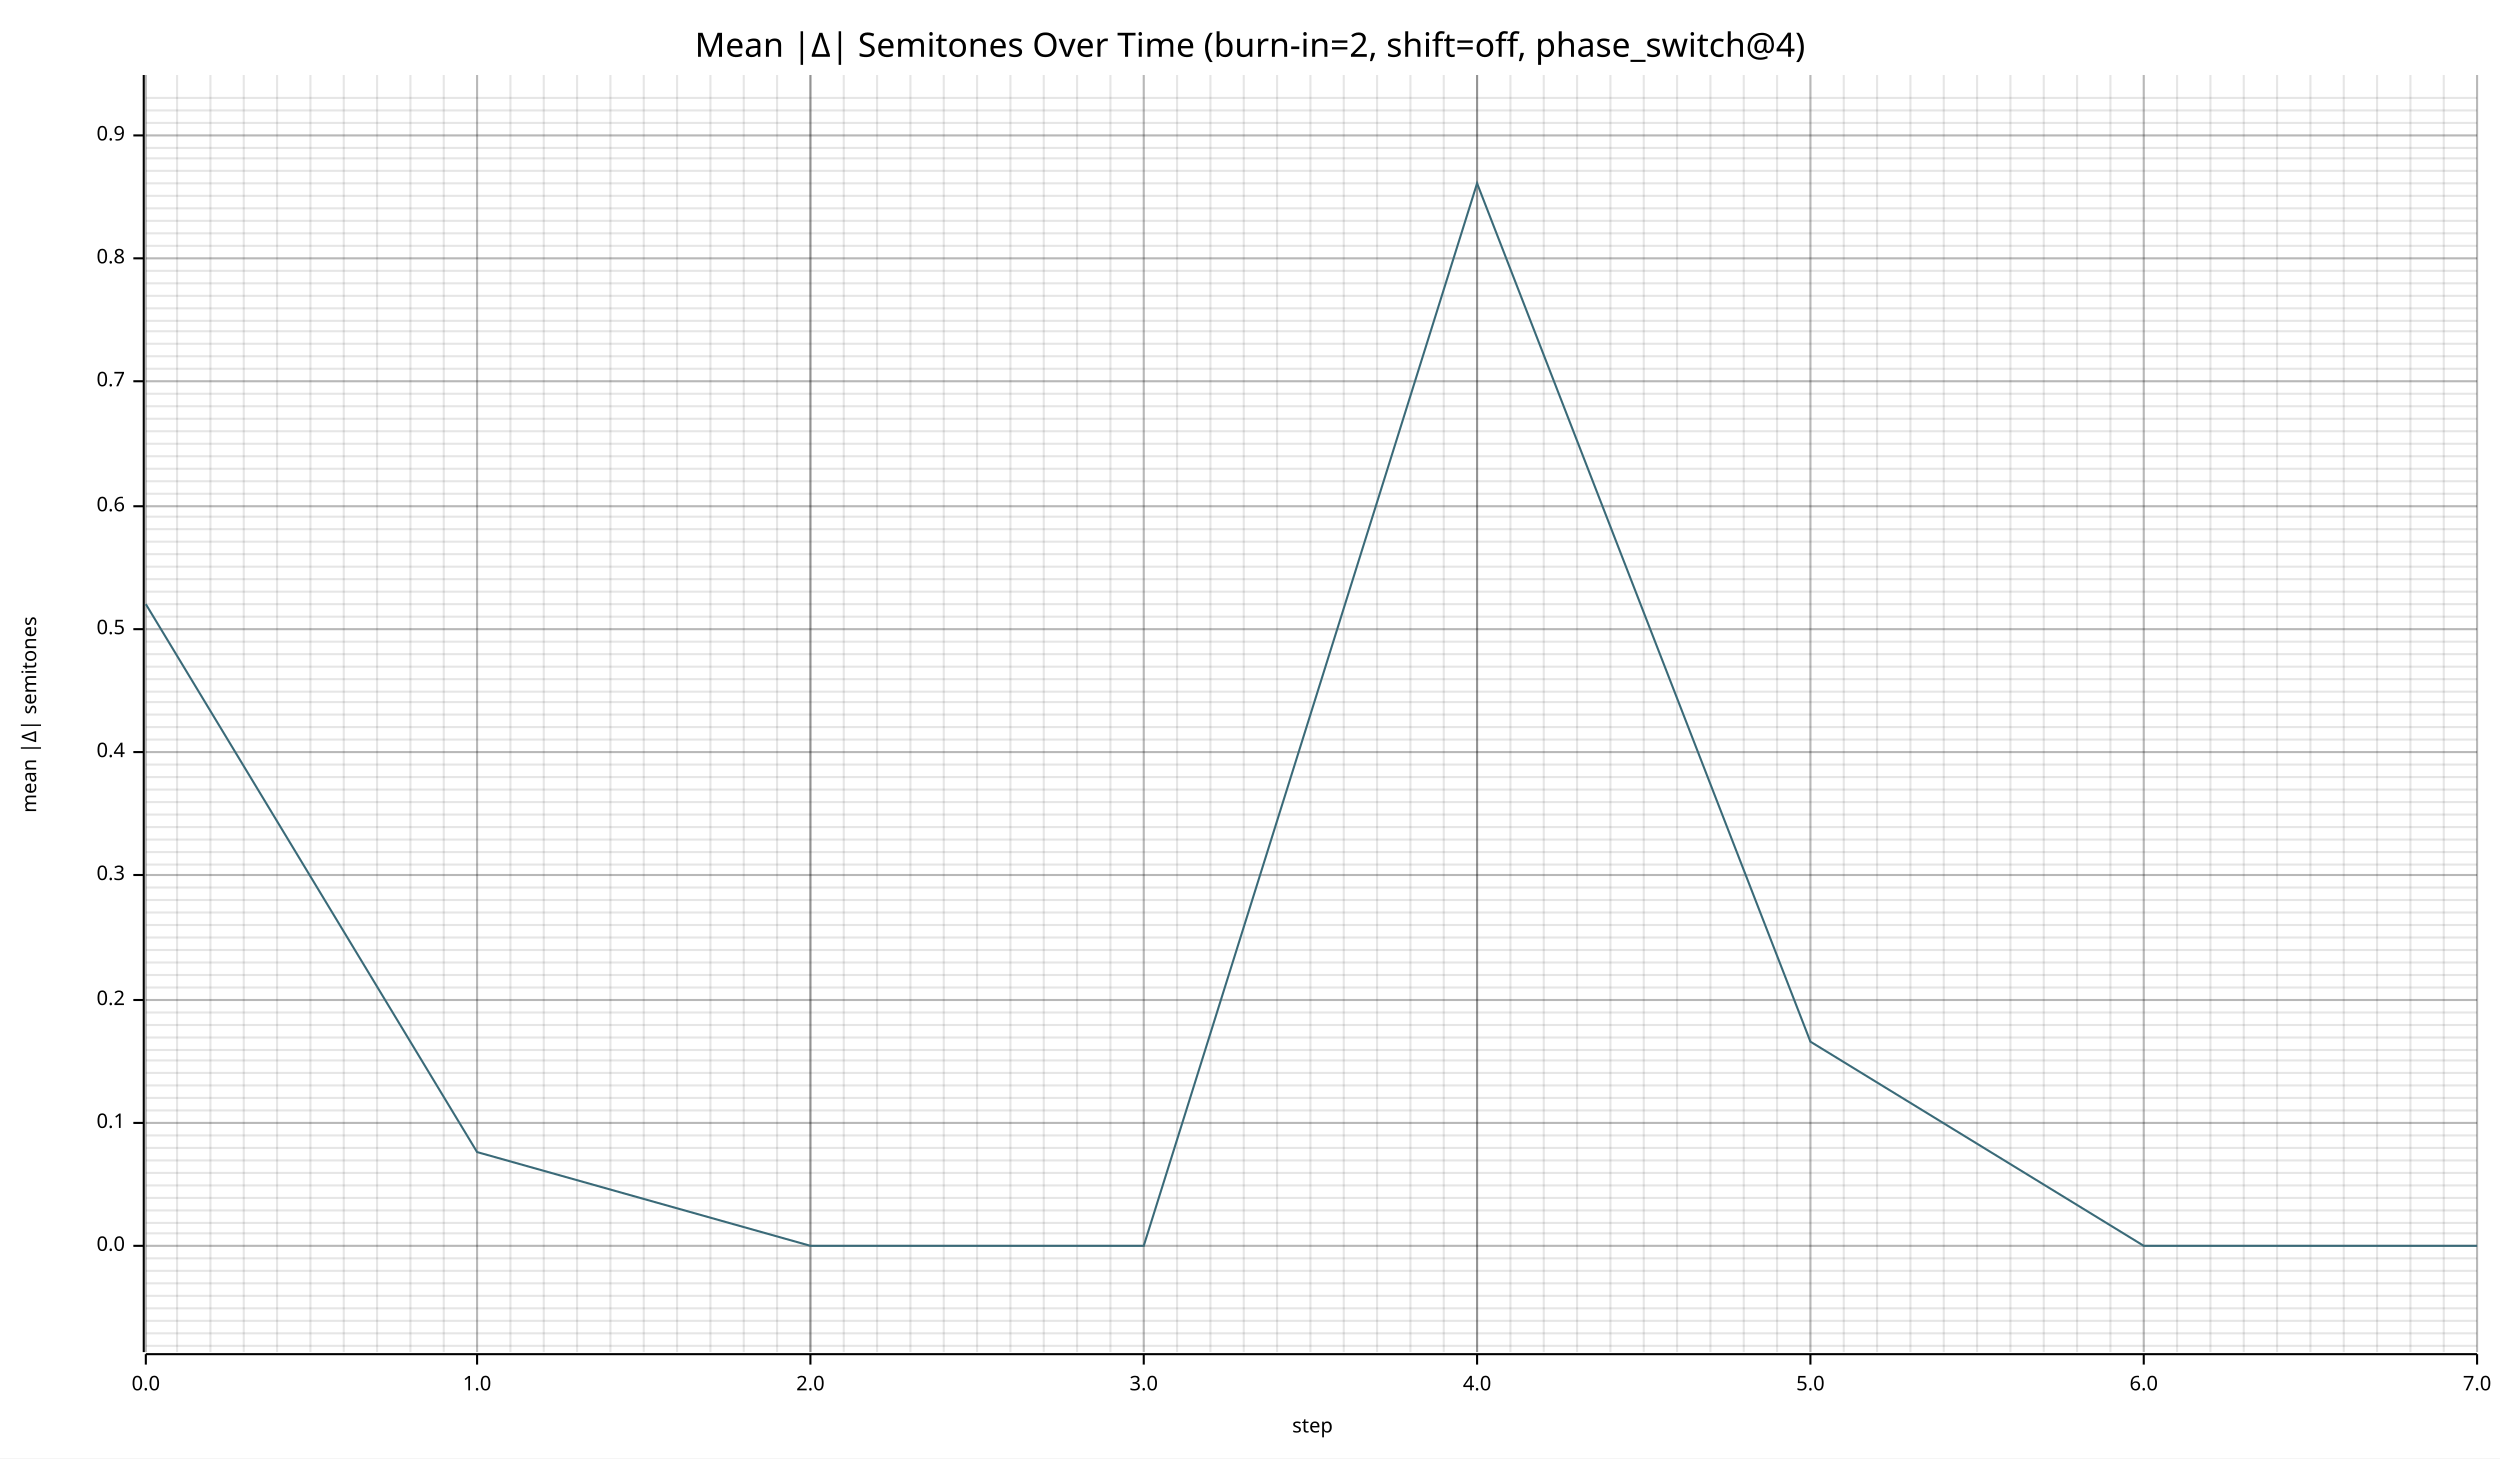
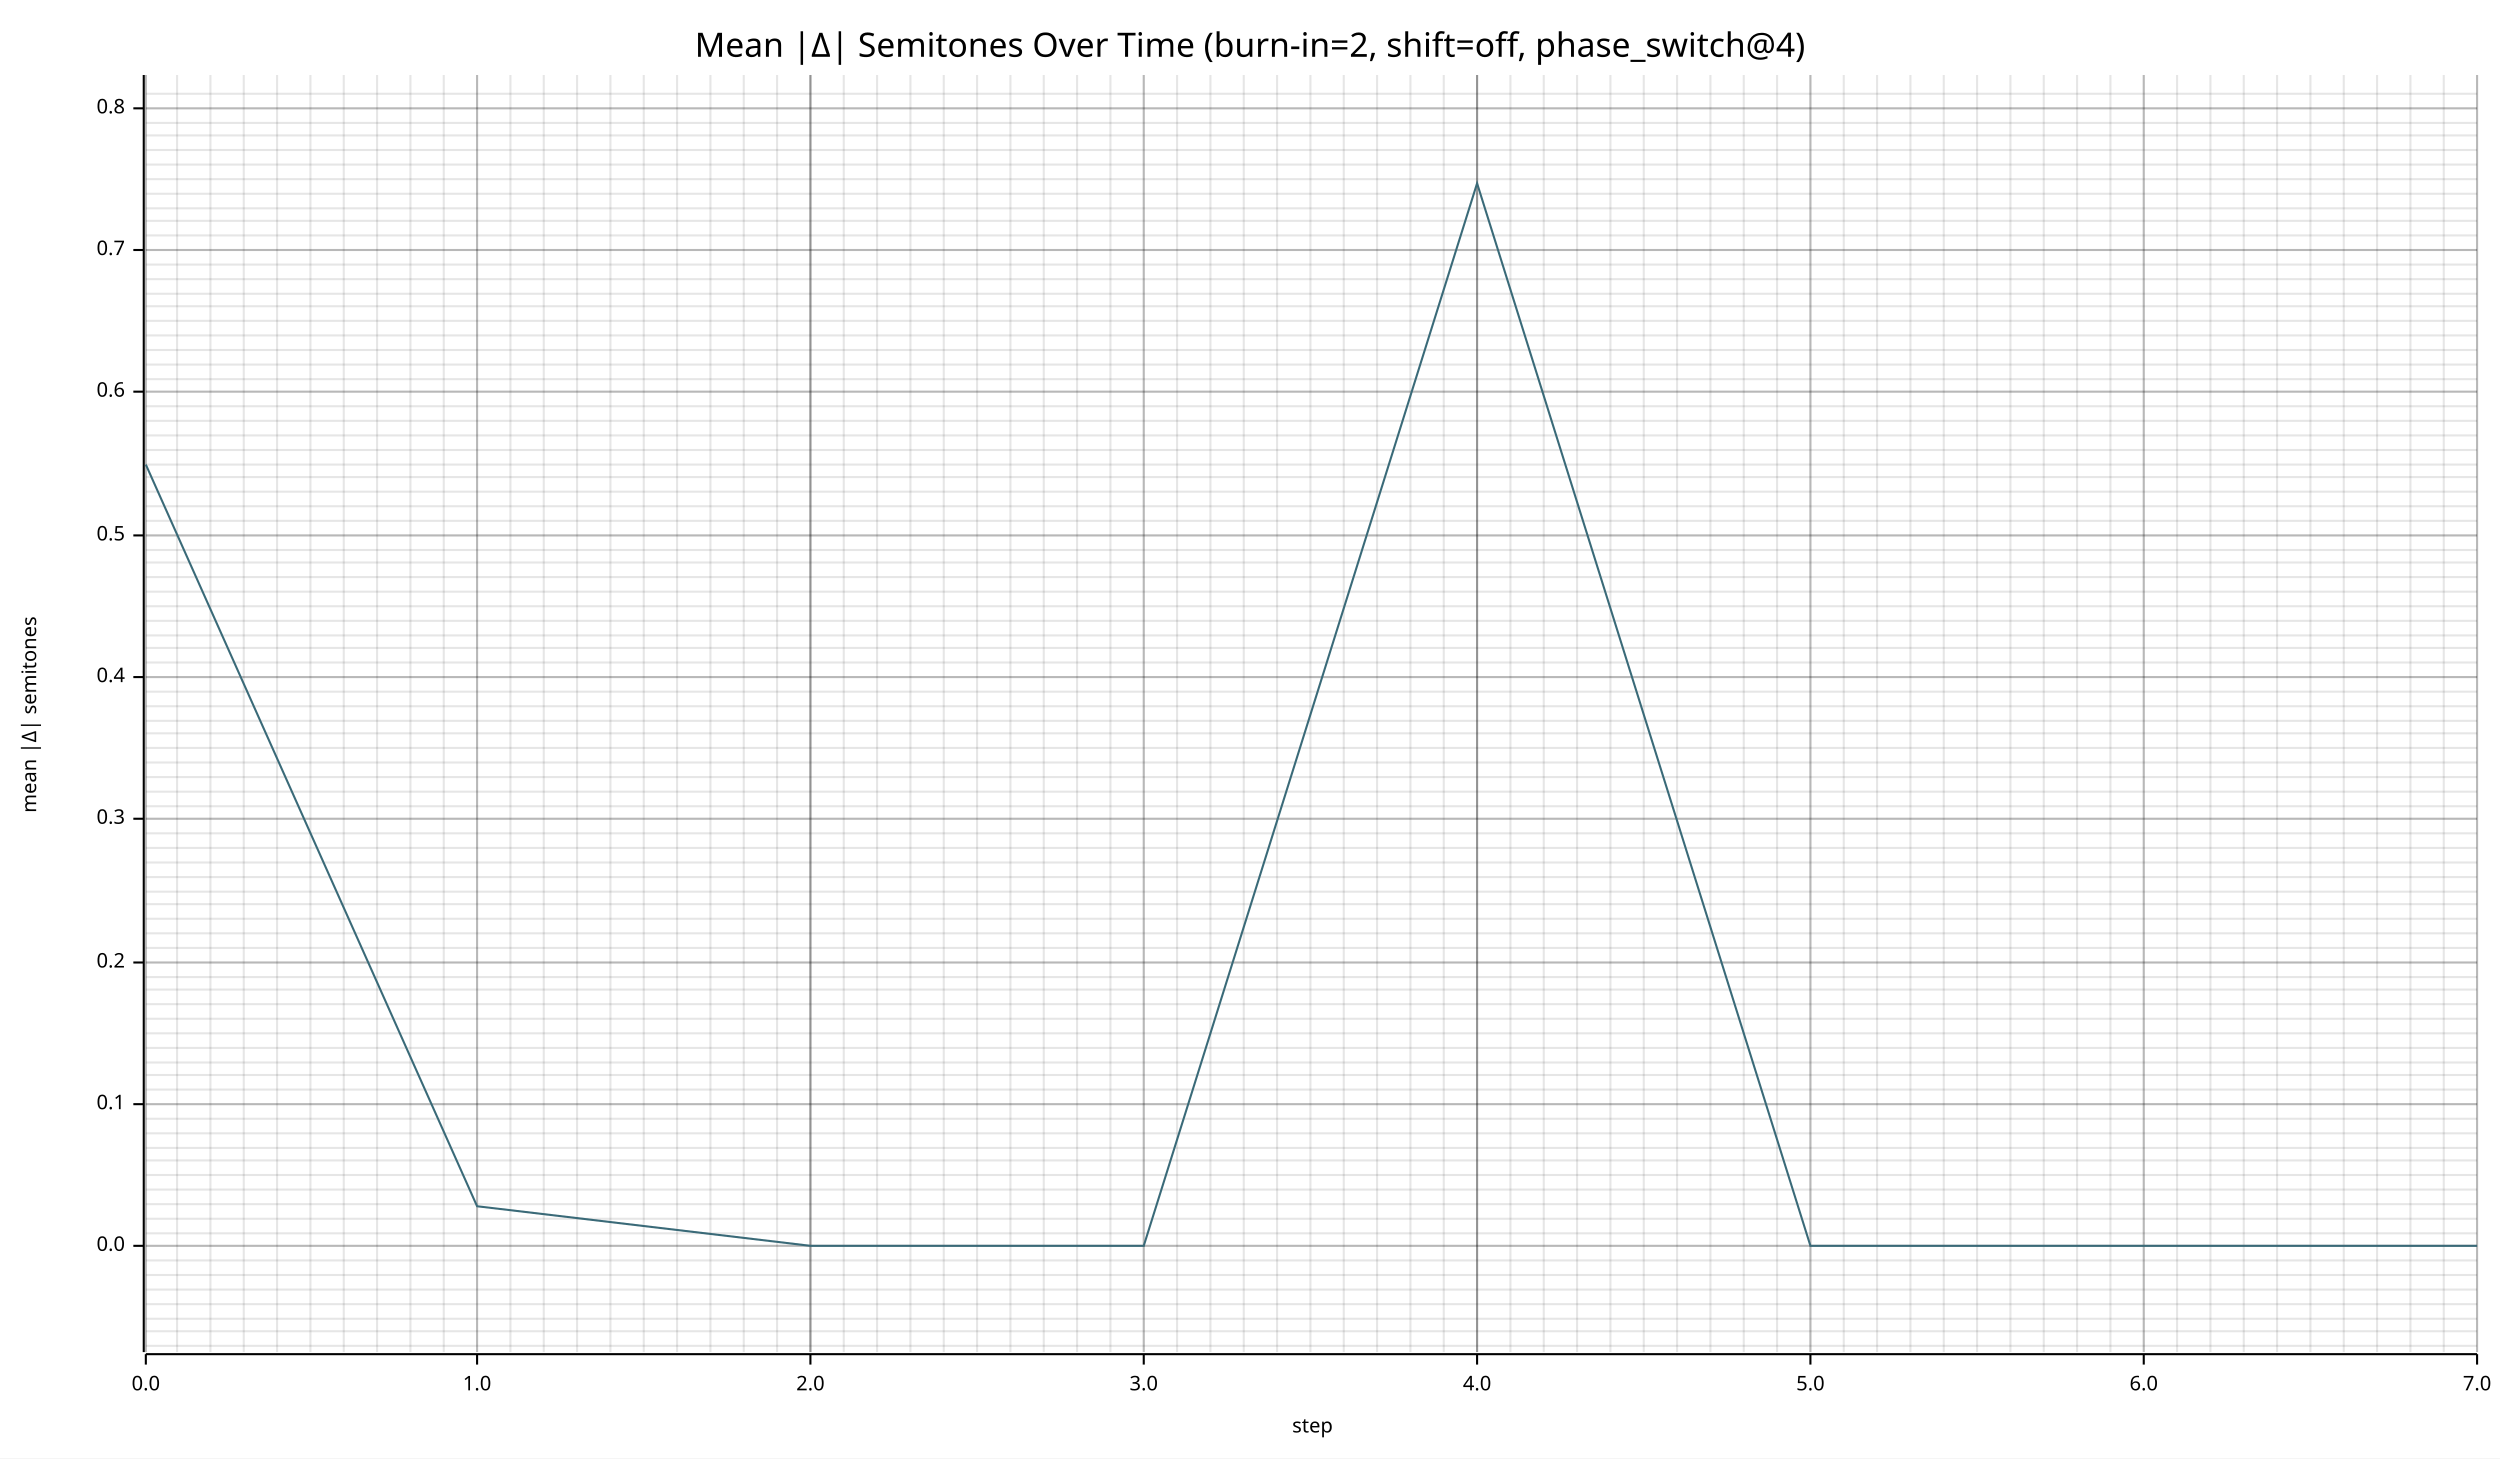
<svg xmlns="http://www.w3.org/2000/svg" width="1200" height="700" viewBox="0 0 1200 700">
  <rect x="0" y="0" width="1200" height="700" opacity="1" fill="#FFFFFF" stroke="none" />
  <text x="600" y="15" dy="0.76em" text-anchor="middle" font-family="sans-serif" font-size="16.129" opacity="1" fill="#000000">
Mean |Δ| Semitones Over Time (burn-in=2, shift=off, phase_switch@4)
</text>
  <line opacity="0.1" stroke="#000000" stroke-width="1" x1="70" y1="649" x2="70" y2="36" />
  <line opacity="0.1" stroke="#000000" stroke-width="1" x1="85" y1="649" x2="85" y2="36" />
  <line opacity="0.1" stroke="#000000" stroke-width="1" x1="101" y1="649" x2="101" y2="36" />
  <line opacity="0.1" stroke="#000000" stroke-width="1" x1="117" y1="649" x2="117" y2="36" />
  <line opacity="0.1" stroke="#000000" stroke-width="1" x1="133" y1="649" x2="133" y2="36" />
  <line opacity="0.1" stroke="#000000" stroke-width="1" x1="149" y1="649" x2="149" y2="36" />
  <line opacity="0.1" stroke="#000000" stroke-width="1" x1="165" y1="649" x2="165" y2="36" />
  <line opacity="0.1" stroke="#000000" stroke-width="1" x1="181" y1="649" x2="181" y2="36" />
  <line opacity="0.1" stroke="#000000" stroke-width="1" x1="197" y1="649" x2="197" y2="36" />
  <line opacity="0.1" stroke="#000000" stroke-width="1" x1="213" y1="649" x2="213" y2="36" />
  <line opacity="0.1" stroke="#000000" stroke-width="1" x1="229" y1="649" x2="229" y2="36" />
  <line opacity="0.1" stroke="#000000" stroke-width="1" x1="245" y1="649" x2="245" y2="36" />
  <line opacity="0.1" stroke="#000000" stroke-width="1" x1="261" y1="649" x2="261" y2="36" />
  <line opacity="0.1" stroke="#000000" stroke-width="1" x1="277" y1="649" x2="277" y2="36" />
  <line opacity="0.1" stroke="#000000" stroke-width="1" x1="293" y1="649" x2="293" y2="36" />
  <line opacity="0.1" stroke="#000000" stroke-width="1" x1="309" y1="649" x2="309" y2="36" />
  <line opacity="0.1" stroke="#000000" stroke-width="1" x1="325" y1="649" x2="325" y2="36" />
  <line opacity="0.1" stroke="#000000" stroke-width="1" x1="341" y1="649" x2="341" y2="36" />
  <line opacity="0.1" stroke="#000000" stroke-width="1" x1="357" y1="649" x2="357" y2="36" />
  <line opacity="0.1" stroke="#000000" stroke-width="1" x1="373" y1="649" x2="373" y2="36" />
  <line opacity="0.1" stroke="#000000" stroke-width="1" x1="389" y1="649" x2="389" y2="36" />
  <line opacity="0.1" stroke="#000000" stroke-width="1" x1="405" y1="649" x2="405" y2="36" />
  <line opacity="0.1" stroke="#000000" stroke-width="1" x1="421" y1="649" x2="421" y2="36" />
  <line opacity="0.1" stroke="#000000" stroke-width="1" x1="437" y1="649" x2="437" y2="36" />
  <line opacity="0.1" stroke="#000000" stroke-width="1" x1="453" y1="649" x2="453" y2="36" />
  <line opacity="0.1" stroke="#000000" stroke-width="1" x1="469" y1="649" x2="469" y2="36" />
  <line opacity="0.1" stroke="#000000" stroke-width="1" x1="485" y1="649" x2="485" y2="36" />
  <line opacity="0.1" stroke="#000000" stroke-width="1" x1="501" y1="649" x2="501" y2="36" />
  <line opacity="0.1" stroke="#000000" stroke-width="1" x1="517" y1="649" x2="517" y2="36" />
  <line opacity="0.1" stroke="#000000" stroke-width="1" x1="533" y1="649" x2="533" y2="36" />
  <line opacity="0.1" stroke="#000000" stroke-width="1" x1="549" y1="649" x2="549" y2="36" />
  <line opacity="0.1" stroke="#000000" stroke-width="1" x1="565" y1="649" x2="565" y2="36" />
  <line opacity="0.1" stroke="#000000" stroke-width="1" x1="581" y1="649" x2="581" y2="36" />
  <line opacity="0.1" stroke="#000000" stroke-width="1" x1="597" y1="649" x2="597" y2="36" />
  <line opacity="0.1" stroke="#000000" stroke-width="1" x1="613" y1="649" x2="613" y2="36" />
  <line opacity="0.1" stroke="#000000" stroke-width="1" x1="629" y1="649" x2="629" y2="36" />
  <line opacity="0.1" stroke="#000000" stroke-width="1" x1="645" y1="649" x2="645" y2="36" />
  <line opacity="0.1" stroke="#000000" stroke-width="1" x1="661" y1="649" x2="661" y2="36" />
  <line opacity="0.1" stroke="#000000" stroke-width="1" x1="677" y1="649" x2="677" y2="36" />
  <line opacity="0.1" stroke="#000000" stroke-width="1" x1="693" y1="649" x2="693" y2="36" />
  <line opacity="0.1" stroke="#000000" stroke-width="1" x1="709" y1="649" x2="709" y2="36" />
  <line opacity="0.1" stroke="#000000" stroke-width="1" x1="725" y1="649" x2="725" y2="36" />
  <line opacity="0.1" stroke="#000000" stroke-width="1" x1="741" y1="649" x2="741" y2="36" />
  <line opacity="0.1" stroke="#000000" stroke-width="1" x1="757" y1="649" x2="757" y2="36" />
  <line opacity="0.1" stroke="#000000" stroke-width="1" x1="773" y1="649" x2="773" y2="36" />
  <line opacity="0.1" stroke="#000000" stroke-width="1" x1="789" y1="649" x2="789" y2="36" />
  <line opacity="0.1" stroke="#000000" stroke-width="1" x1="805" y1="649" x2="805" y2="36" />
  <line opacity="0.1" stroke="#000000" stroke-width="1" x1="821" y1="649" x2="821" y2="36" />
  <line opacity="0.1" stroke="#000000" stroke-width="1" x1="837" y1="649" x2="837" y2="36" />
  <line opacity="0.1" stroke="#000000" stroke-width="1" x1="853" y1="649" x2="853" y2="36" />
  <line opacity="0.1" stroke="#000000" stroke-width="1" x1="869" y1="649" x2="869" y2="36" />
  <line opacity="0.1" stroke="#000000" stroke-width="1" x1="885" y1="649" x2="885" y2="36" />
  <line opacity="0.1" stroke="#000000" stroke-width="1" x1="901" y1="649" x2="901" y2="36" />
  <line opacity="0.1" stroke="#000000" stroke-width="1" x1="917" y1="649" x2="917" y2="36" />
  <line opacity="0.1" stroke="#000000" stroke-width="1" x1="933" y1="649" x2="933" y2="36" />
  <line opacity="0.1" stroke="#000000" stroke-width="1" x1="949" y1="649" x2="949" y2="36" />
  <line opacity="0.1" stroke="#000000" stroke-width="1" x1="965" y1="649" x2="965" y2="36" />
  <line opacity="0.1" stroke="#000000" stroke-width="1" x1="981" y1="649" x2="981" y2="36" />
  <line opacity="0.1" stroke="#000000" stroke-width="1" x1="997" y1="649" x2="997" y2="36" />
  <line opacity="0.1" stroke="#000000" stroke-width="1" x1="1013" y1="649" x2="1013" y2="36" />
  <line opacity="0.1" stroke="#000000" stroke-width="1" x1="1029" y1="649" x2="1029" y2="36" />
  <line opacity="0.1" stroke="#000000" stroke-width="1" x1="1045" y1="649" x2="1045" y2="36" />
  <line opacity="0.1" stroke="#000000" stroke-width="1" x1="1061" y1="649" x2="1061" y2="36" />
  <line opacity="0.1" stroke="#000000" stroke-width="1" x1="1077" y1="649" x2="1077" y2="36" />
  <line opacity="0.1" stroke="#000000" stroke-width="1" x1="1093" y1="649" x2="1093" y2="36" />
  <line opacity="0.1" stroke="#000000" stroke-width="1" x1="1109" y1="649" x2="1109" y2="36" />
  <line opacity="0.1" stroke="#000000" stroke-width="1" x1="1125" y1="649" x2="1125" y2="36" />
  <line opacity="0.1" stroke="#000000" stroke-width="1" x1="1141" y1="649" x2="1141" y2="36" />
  <line opacity="0.1" stroke="#000000" stroke-width="1" x1="1157" y1="649" x2="1157" y2="36" />
  <line opacity="0.1" stroke="#000000" stroke-width="1" x1="1173" y1="649" x2="1173" y2="36" />
  <line opacity="0.1" stroke="#000000" stroke-width="1" x1="1189" y1="649" x2="1189" y2="36" />
  <line opacity="0.1" stroke="#000000" stroke-width="1" x1="70" y1="646" x2="1189" y2="646" />
-   <line opacity="0.1" stroke="#000000" stroke-width="1" x1="70" y1="640" x2="1189" y2="640" />
-   <line opacity="0.1" stroke="#000000" stroke-width="1" x1="70" y1="634" x2="1189" y2="634" />
-   <line opacity="0.1" stroke="#000000" stroke-width="1" x1="70" y1="628" x2="1189" y2="628" />
-   <line opacity="0.1" stroke="#000000" stroke-width="1" x1="70" y1="622" x2="1189" y2="622" />
-   <line opacity="0.1" stroke="#000000" stroke-width="1" x1="70" y1="616" x2="1189" y2="616" />
-   <line opacity="0.1" stroke="#000000" stroke-width="1" x1="70" y1="610" x2="1189" y2="610" />
-   <line opacity="0.1" stroke="#000000" stroke-width="1" x1="70" y1="604" x2="1189" y2="604" />
+   <line opacity="0.1" stroke="#000000" stroke-width="1" x1="70" y1="639" x2="1189" y2="639" />
+   <line opacity="0.1" stroke="#000000" stroke-width="1" x1="70" y1="633" x2="1189" y2="633" />
+   <line opacity="0.1" stroke="#000000" stroke-width="1" x1="70" y1="626" x2="1189" y2="626" />
+   <line opacity="0.1" stroke="#000000" stroke-width="1" x1="70" y1="619" x2="1189" y2="619" />
+   <line opacity="0.1" stroke="#000000" stroke-width="1" x1="70" y1="612" x2="1189" y2="612" />
+   <line opacity="0.1" stroke="#000000" stroke-width="1" x1="70" y1="605" x2="1189" y2="605" />
  <line opacity="0.1" stroke="#000000" stroke-width="1" x1="70" y1="598" x2="1189" y2="598" />
  <line opacity="0.1" stroke="#000000" stroke-width="1" x1="70" y1="592" x2="1189" y2="592" />
-   <line opacity="0.1" stroke="#000000" stroke-width="1" x1="70" y1="587" x2="1189" y2="587" />
-   <line opacity="0.1" stroke="#000000" stroke-width="1" x1="70" y1="581" x2="1189" y2="581" />
-   <line opacity="0.1" stroke="#000000" stroke-width="1" x1="70" y1="575" x2="1189" y2="575" />
-   <line opacity="0.1" stroke="#000000" stroke-width="1" x1="70" y1="569" x2="1189" y2="569" />
-   <line opacity="0.1" stroke="#000000" stroke-width="1" x1="70" y1="563" x2="1189" y2="563" />
+   <line opacity="0.1" stroke="#000000" stroke-width="1" x1="70" y1="585" x2="1189" y2="585" />
+   <line opacity="0.1" stroke="#000000" stroke-width="1" x1="70" y1="578" x2="1189" y2="578" />
+   <line opacity="0.1" stroke="#000000" stroke-width="1" x1="70" y1="571" x2="1189" y2="571" />
+   <line opacity="0.1" stroke="#000000" stroke-width="1" x1="70" y1="564" x2="1189" y2="564" />
  <line opacity="0.1" stroke="#000000" stroke-width="1" x1="70" y1="557" x2="1189" y2="557" />
  <line opacity="0.1" stroke="#000000" stroke-width="1" x1="70" y1="551" x2="1189" y2="551" />
-   <line opacity="0.1" stroke="#000000" stroke-width="1" x1="70" y1="545" x2="1189" y2="545" />
-   <line opacity="0.1" stroke="#000000" stroke-width="1" x1="70" y1="539" x2="1189" y2="539" />
-   <line opacity="0.1" stroke="#000000" stroke-width="1" x1="70" y1="533" x2="1189" y2="533" />
-   <line opacity="0.1" stroke="#000000" stroke-width="1" x1="70" y1="527" x2="1189" y2="527" />
-   <line opacity="0.1" stroke="#000000" stroke-width="1" x1="70" y1="521" x2="1189" y2="521" />
-   <line opacity="0.1" stroke="#000000" stroke-width="1" x1="70" y1="515" x2="1189" y2="515" />
-   <line opacity="0.1" stroke="#000000" stroke-width="1" x1="70" y1="509" x2="1189" y2="509" />
-   <line opacity="0.1" stroke="#000000" stroke-width="1" x1="70" y1="504" x2="1189" y2="504" />
-   <line opacity="0.1" stroke="#000000" stroke-width="1" x1="70" y1="498" x2="1189" y2="498" />
-   <line opacity="0.1" stroke="#000000" stroke-width="1" x1="70" y1="492" x2="1189" y2="492" />
-   <line opacity="0.1" stroke="#000000" stroke-width="1" x1="70" y1="486" x2="1189" y2="486" />
-   <line opacity="0.1" stroke="#000000" stroke-width="1" x1="70" y1="480" x2="1189" y2="480" />
-   <line opacity="0.1" stroke="#000000" stroke-width="1" x1="70" y1="474" x2="1189" y2="474" />
-   <line opacity="0.1" stroke="#000000" stroke-width="1" x1="70" y1="468" x2="1189" y2="468" />
+   <line opacity="0.1" stroke="#000000" stroke-width="1" x1="70" y1="544" x2="1189" y2="544" />
+   <line opacity="0.1" stroke="#000000" stroke-width="1" x1="70" y1="537" x2="1189" y2="537" />
+   <line opacity="0.1" stroke="#000000" stroke-width="1" x1="70" y1="530" x2="1189" y2="530" />
+   <line opacity="0.1" stroke="#000000" stroke-width="1" x1="70" y1="523" x2="1189" y2="523" />
+   <line opacity="0.1" stroke="#000000" stroke-width="1" x1="70" y1="516" x2="1189" y2="516" />
+   <line opacity="0.1" stroke="#000000" stroke-width="1" x1="70" y1="510" x2="1189" y2="510" />
+   <line opacity="0.1" stroke="#000000" stroke-width="1" x1="70" y1="503" x2="1189" y2="503" />
+   <line opacity="0.1" stroke="#000000" stroke-width="1" x1="70" y1="496" x2="1189" y2="496" />
+   <line opacity="0.1" stroke="#000000" stroke-width="1" x1="70" y1="489" x2="1189" y2="489" />
+   <line opacity="0.1" stroke="#000000" stroke-width="1" x1="70" y1="482" x2="1189" y2="482" />
+   <line opacity="0.1" stroke="#000000" stroke-width="1" x1="70" y1="475" x2="1189" y2="475" />
+   <line opacity="0.1" stroke="#000000" stroke-width="1" x1="70" y1="469" x2="1189" y2="469" />
  <line opacity="0.1" stroke="#000000" stroke-width="1" x1="70" y1="462" x2="1189" y2="462" />
-   <line opacity="0.1" stroke="#000000" stroke-width="1" x1="70" y1="456" x2="1189" y2="456" />
-   <line opacity="0.1" stroke="#000000" stroke-width="1" x1="70" y1="450" x2="1189" y2="450" />
-   <line opacity="0.1" stroke="#000000" stroke-width="1" x1="70" y1="444" x2="1189" y2="444" />
-   <line opacity="0.1" stroke="#000000" stroke-width="1" x1="70" y1="438" x2="1189" y2="438" />
-   <line opacity="0.1" stroke="#000000" stroke-width="1" x1="70" y1="432" x2="1189" y2="432" />
-   <line opacity="0.1" stroke="#000000" stroke-width="1" x1="70" y1="426" x2="1189" y2="426" />
-   <line opacity="0.1" stroke="#000000" stroke-width="1" x1="70" y1="420" x2="1189" y2="420" />
-   <line opacity="0.1" stroke="#000000" stroke-width="1" x1="70" y1="415" x2="1189" y2="415" />
-   <line opacity="0.1" stroke="#000000" stroke-width="1" x1="70" y1="409" x2="1189" y2="409" />
-   <line opacity="0.1" stroke="#000000" stroke-width="1" x1="70" y1="403" x2="1189" y2="403" />
-   <line opacity="0.1" stroke="#000000" stroke-width="1" x1="70" y1="397" x2="1189" y2="397" />
-   <line opacity="0.1" stroke="#000000" stroke-width="1" x1="70" y1="391" x2="1189" y2="391" />
-   <line opacity="0.1" stroke="#000000" stroke-width="1" x1="70" y1="385" x2="1189" y2="385" />
-   <line opacity="0.1" stroke="#000000" stroke-width="1" x1="70" y1="379" x2="1189" y2="379" />
+   <line opacity="0.1" stroke="#000000" stroke-width="1" x1="70" y1="455" x2="1189" y2="455" />
+   <line opacity="0.1" stroke="#000000" stroke-width="1" x1="70" y1="448" x2="1189" y2="448" />
+   <line opacity="0.1" stroke="#000000" stroke-width="1" x1="70" y1="441" x2="1189" y2="441" />
+   <line opacity="0.1" stroke="#000000" stroke-width="1" x1="70" y1="434" x2="1189" y2="434" />
+   <line opacity="0.1" stroke="#000000" stroke-width="1" x1="70" y1="428" x2="1189" y2="428" />
+   <line opacity="0.1" stroke="#000000" stroke-width="1" x1="70" y1="421" x2="1189" y2="421" />
+   <line opacity="0.1" stroke="#000000" stroke-width="1" x1="70" y1="414" x2="1189" y2="414" />
+   <line opacity="0.1" stroke="#000000" stroke-width="1" x1="70" y1="407" x2="1189" y2="407" />
+   <line opacity="0.1" stroke="#000000" stroke-width="1" x1="70" y1="400" x2="1189" y2="400" />
+   <line opacity="0.1" stroke="#000000" stroke-width="1" x1="70" y1="393" x2="1189" y2="393" />
+   <line opacity="0.1" stroke="#000000" stroke-width="1" x1="70" y1="387" x2="1189" y2="387" />
+   <line opacity="0.1" stroke="#000000" stroke-width="1" x1="70" y1="380" x2="1189" y2="380" />
  <line opacity="0.1" stroke="#000000" stroke-width="1" x1="70" y1="373" x2="1189" y2="373" />
-   <line opacity="0.1" stroke="#000000" stroke-width="1" x1="70" y1="367" x2="1189" y2="367" />
-   <line opacity="0.1" stroke="#000000" stroke-width="1" x1="70" y1="361" x2="1189" y2="361" />
-   <line opacity="0.1" stroke="#000000" stroke-width="1" x1="70" y1="355" x2="1189" y2="355" />
-   <line opacity="0.1" stroke="#000000" stroke-width="1" x1="70" y1="349" x2="1189" y2="349" />
-   <line opacity="0.1" stroke="#000000" stroke-width="1" x1="70" y1="343" x2="1189" y2="343" />
-   <line opacity="0.1" stroke="#000000" stroke-width="1" x1="70" y1="337" x2="1189" y2="337" />
+   <line opacity="0.1" stroke="#000000" stroke-width="1" x1="70" y1="366" x2="1189" y2="366" />
+   <line opacity="0.1" stroke="#000000" stroke-width="1" x1="70" y1="359" x2="1189" y2="359" />
+   <line opacity="0.1" stroke="#000000" stroke-width="1" x1="70" y1="352" x2="1189" y2="352" />
+   <line opacity="0.1" stroke="#000000" stroke-width="1" x1="70" y1="346" x2="1189" y2="346" />
+   <line opacity="0.1" stroke="#000000" stroke-width="1" x1="70" y1="339" x2="1189" y2="339" />
  <line opacity="0.1" stroke="#000000" stroke-width="1" x1="70" y1="332" x2="1189" y2="332" />
-   <line opacity="0.1" stroke="#000000" stroke-width="1" x1="70" y1="326" x2="1189" y2="326" />
-   <line opacity="0.1" stroke="#000000" stroke-width="1" x1="70" y1="320" x2="1189" y2="320" />
-   <line opacity="0.1" stroke="#000000" stroke-width="1" x1="70" y1="314" x2="1189" y2="314" />
-   <line opacity="0.1" stroke="#000000" stroke-width="1" x1="70" y1="308" x2="1189" y2="308" />
-   <line opacity="0.1" stroke="#000000" stroke-width="1" x1="70" y1="302" x2="1189" y2="302" />
-   <line opacity="0.1" stroke="#000000" stroke-width="1" x1="70" y1="296" x2="1189" y2="296" />
-   <line opacity="0.1" stroke="#000000" stroke-width="1" x1="70" y1="290" x2="1189" y2="290" />
+   <line opacity="0.1" stroke="#000000" stroke-width="1" x1="70" y1="325" x2="1189" y2="325" />
+   <line opacity="0.1" stroke="#000000" stroke-width="1" x1="70" y1="318" x2="1189" y2="318" />
+   <line opacity="0.1" stroke="#000000" stroke-width="1" x1="70" y1="311" x2="1189" y2="311" />
+   <line opacity="0.1" stroke="#000000" stroke-width="1" x1="70" y1="305" x2="1189" y2="305" />
+   <line opacity="0.1" stroke="#000000" stroke-width="1" x1="70" y1="298" x2="1189" y2="298" />
+   <line opacity="0.1" stroke="#000000" stroke-width="1" x1="70" y1="291" x2="1189" y2="291" />
  <line opacity="0.1" stroke="#000000" stroke-width="1" x1="70" y1="284" x2="1189" y2="284" />
-   <line opacity="0.1" stroke="#000000" stroke-width="1" x1="70" y1="278" x2="1189" y2="278" />
-   <line opacity="0.1" stroke="#000000" stroke-width="1" x1="70" y1="272" x2="1189" y2="272" />
-   <line opacity="0.1" stroke="#000000" stroke-width="1" x1="70" y1="266" x2="1189" y2="266" />
-   <line opacity="0.1" stroke="#000000" stroke-width="1" x1="70" y1="260" x2="1189" y2="260" />
-   <line opacity="0.1" stroke="#000000" stroke-width="1" x1="70" y1="254" x2="1189" y2="254" />
-   <line opacity="0.1" stroke="#000000" stroke-width="1" x1="70" y1="248" x2="1189" y2="248" />
+   <line opacity="0.1" stroke="#000000" stroke-width="1" x1="70" y1="277" x2="1189" y2="277" />
+   <line opacity="0.1" stroke="#000000" stroke-width="1" x1="70" y1="270" x2="1189" y2="270" />
+   <line opacity="0.1" stroke="#000000" stroke-width="1" x1="70" y1="264" x2="1189" y2="264" />
+   <line opacity="0.1" stroke="#000000" stroke-width="1" x1="70" y1="257" x2="1189" y2="257" />
+   <line opacity="0.1" stroke="#000000" stroke-width="1" x1="70" y1="250" x2="1189" y2="250" />
  <line opacity="0.1" stroke="#000000" stroke-width="1" x1="70" y1="243" x2="1189" y2="243" />
-   <line opacity="0.1" stroke="#000000" stroke-width="1" x1="70" y1="237" x2="1189" y2="237" />
-   <line opacity="0.1" stroke="#000000" stroke-width="1" x1="70" y1="231" x2="1189" y2="231" />
-   <line opacity="0.1" stroke="#000000" stroke-width="1" x1="70" y1="225" x2="1189" y2="225" />
-   <line opacity="0.1" stroke="#000000" stroke-width="1" x1="70" y1="219" x2="1189" y2="219" />
-   <line opacity="0.1" stroke="#000000" stroke-width="1" x1="70" y1="213" x2="1189" y2="213" />
-   <line opacity="0.1" stroke="#000000" stroke-width="1" x1="70" y1="207" x2="1189" y2="207" />
-   <line opacity="0.1" stroke="#000000" stroke-width="1" x1="70" y1="201" x2="1189" y2="201" />
+   <line opacity="0.1" stroke="#000000" stroke-width="1" x1="70" y1="236" x2="1189" y2="236" />
+   <line opacity="0.1" stroke="#000000" stroke-width="1" x1="70" y1="229" x2="1189" y2="229" />
+   <line opacity="0.1" stroke="#000000" stroke-width="1" x1="70" y1="223" x2="1189" y2="223" />
+   <line opacity="0.1" stroke="#000000" stroke-width="1" x1="70" y1="216" x2="1189" y2="216" />
+   <line opacity="0.1" stroke="#000000" stroke-width="1" x1="70" y1="209" x2="1189" y2="209" />
+   <line opacity="0.1" stroke="#000000" stroke-width="1" x1="70" y1="202" x2="1189" y2="202" />
  <line opacity="0.1" stroke="#000000" stroke-width="1" x1="70" y1="195" x2="1189" y2="195" />
-   <line opacity="0.1" stroke="#000000" stroke-width="1" x1="70" y1="189" x2="1189" y2="189" />
-   <line opacity="0.1" stroke="#000000" stroke-width="1" x1="70" y1="183" x2="1189" y2="183" />
-   <line opacity="0.1" stroke="#000000" stroke-width="1" x1="70" y1="177" x2="1189" y2="177" />
-   <line opacity="0.1" stroke="#000000" stroke-width="1" x1="70" y1="171" x2="1189" y2="171" />
-   <line opacity="0.1" stroke="#000000" stroke-width="1" x1="70" y1="165" x2="1189" y2="165" />
-   <line opacity="0.1" stroke="#000000" stroke-width="1" x1="70" y1="159" x2="1189" y2="159" />
+   <line opacity="0.1" stroke="#000000" stroke-width="1" x1="70" y1="188" x2="1189" y2="188" />
+   <line opacity="0.1" stroke="#000000" stroke-width="1" x1="70" y1="182" x2="1189" y2="182" />
+   <line opacity="0.1" stroke="#000000" stroke-width="1" x1="70" y1="175" x2="1189" y2="175" />
+   <line opacity="0.1" stroke="#000000" stroke-width="1" x1="70" y1="168" x2="1189" y2="168" />
+   <line opacity="0.1" stroke="#000000" stroke-width="1" x1="70" y1="161" x2="1189" y2="161" />
  <line opacity="0.1" stroke="#000000" stroke-width="1" x1="70" y1="154" x2="1189" y2="154" />
-   <line opacity="0.1" stroke="#000000" stroke-width="1" x1="70" y1="148" x2="1189" y2="148" />
-   <line opacity="0.1" stroke="#000000" stroke-width="1" x1="70" y1="142" x2="1189" y2="142" />
-   <line opacity="0.1" stroke="#000000" stroke-width="1" x1="70" y1="136" x2="1189" y2="136" />
-   <line opacity="0.1" stroke="#000000" stroke-width="1" x1="70" y1="130" x2="1189" y2="130" />
-   <line opacity="0.1" stroke="#000000" stroke-width="1" x1="70" y1="124" x2="1189" y2="124" />
-   <line opacity="0.1" stroke="#000000" stroke-width="1" x1="70" y1="118" x2="1189" y2="118" />
-   <line opacity="0.1" stroke="#000000" stroke-width="1" x1="70" y1="112" x2="1189" y2="112" />
+   <line opacity="0.1" stroke="#000000" stroke-width="1" x1="70" y1="147" x2="1189" y2="147" />
+   <line opacity="0.1" stroke="#000000" stroke-width="1" x1="70" y1="141" x2="1189" y2="141" />
+   <line opacity="0.1" stroke="#000000" stroke-width="1" x1="70" y1="134" x2="1189" y2="134" />
+   <line opacity="0.1" stroke="#000000" stroke-width="1" x1="70" y1="127" x2="1189" y2="127" />
+   <line opacity="0.1" stroke="#000000" stroke-width="1" x1="70" y1="120" x2="1189" y2="120" />
+   <line opacity="0.1" stroke="#000000" stroke-width="1" x1="70" y1="113" x2="1189" y2="113" />
  <line opacity="0.1" stroke="#000000" stroke-width="1" x1="70" y1="106" x2="1189" y2="106" />
  <line opacity="0.1" stroke="#000000" stroke-width="1" x1="70" y1="100" x2="1189" y2="100" />
-   <line opacity="0.1" stroke="#000000" stroke-width="1" x1="70" y1="94" x2="1189" y2="94" />
-   <line opacity="0.1" stroke="#000000" stroke-width="1" x1="70" y1="88" x2="1189" y2="88" />
-   <line opacity="0.1" stroke="#000000" stroke-width="1" x1="70" y1="82" x2="1189" y2="82" />
-   <line opacity="0.1" stroke="#000000" stroke-width="1" x1="70" y1="76" x2="1189" y2="76" />
-   <line opacity="0.1" stroke="#000000" stroke-width="1" x1="70" y1="71" x2="1189" y2="71" />
+   <line opacity="0.1" stroke="#000000" stroke-width="1" x1="70" y1="93" x2="1189" y2="93" />
+   <line opacity="0.1" stroke="#000000" stroke-width="1" x1="70" y1="86" x2="1189" y2="86" />
+   <line opacity="0.1" stroke="#000000" stroke-width="1" x1="70" y1="79" x2="1189" y2="79" />
+   <line opacity="0.1" stroke="#000000" stroke-width="1" x1="70" y1="72" x2="1189" y2="72" />
  <line opacity="0.1" stroke="#000000" stroke-width="1" x1="70" y1="65" x2="1189" y2="65" />
  <line opacity="0.1" stroke="#000000" stroke-width="1" x1="70" y1="59" x2="1189" y2="59" />
-   <line opacity="0.1" stroke="#000000" stroke-width="1" x1="70" y1="53" x2="1189" y2="53" />
-   <line opacity="0.1" stroke="#000000" stroke-width="1" x1="70" y1="47" x2="1189" y2="47" />
+   <line opacity="0.1" stroke="#000000" stroke-width="1" x1="70" y1="52" x2="1189" y2="52" />
+   <line opacity="0.1" stroke="#000000" stroke-width="1" x1="70" y1="45" x2="1189" y2="45" />
  <text x="10" y="343" dy="0.76em" text-anchor="middle" font-family="sans-serif" font-size="9.677" opacity="1" fill="#000000" transform="rotate(270, 10, 343)">
mean |Δ| semitones
</text>
  <text x="630" y="690" dy="-0.5ex" text-anchor="middle" font-family="sans-serif" font-size="9.677" opacity="1" fill="#000000">
step
</text>
  <line opacity="0.2" stroke="#000000" stroke-width="1" x1="70" y1="649" x2="70" y2="36" />
  <line opacity="0.2" stroke="#000000" stroke-width="1" x1="229" y1="649" x2="229" y2="36" />
  <line opacity="0.2" stroke="#000000" stroke-width="1" x1="389" y1="649" x2="389" y2="36" />
  <line opacity="0.2" stroke="#000000" stroke-width="1" x1="549" y1="649" x2="549" y2="36" />
  <line opacity="0.2" stroke="#000000" stroke-width="1" x1="709" y1="649" x2="709" y2="36" />
  <line opacity="0.2" stroke="#000000" stroke-width="1" x1="869" y1="649" x2="869" y2="36" />
  <line opacity="0.2" stroke="#000000" stroke-width="1" x1="1029" y1="649" x2="1029" y2="36" />
  <line opacity="0.2" stroke="#000000" stroke-width="1" x1="1189" y1="649" x2="1189" y2="36" />
  <line opacity="0.2" stroke="#000000" stroke-width="1" x1="70" y1="598" x2="1189" y2="598" />
-   <line opacity="0.2" stroke="#000000" stroke-width="1" x1="70" y1="539" x2="1189" y2="539" />
-   <line opacity="0.2" stroke="#000000" stroke-width="1" x1="70" y1="480" x2="1189" y2="480" />
-   <line opacity="0.2" stroke="#000000" stroke-width="1" x1="70" y1="420" x2="1189" y2="420" />
-   <line opacity="0.2" stroke="#000000" stroke-width="1" x1="70" y1="361" x2="1189" y2="361" />
-   <line opacity="0.2" stroke="#000000" stroke-width="1" x1="70" y1="302" x2="1189" y2="302" />
-   <line opacity="0.2" stroke="#000000" stroke-width="1" x1="70" y1="243" x2="1189" y2="243" />
-   <line opacity="0.2" stroke="#000000" stroke-width="1" x1="70" y1="183" x2="1189" y2="183" />
-   <line opacity="0.2" stroke="#000000" stroke-width="1" x1="70" y1="124" x2="1189" y2="124" />
-   <line opacity="0.2" stroke="#000000" stroke-width="1" x1="70" y1="65" x2="1189" y2="65" />
+   <line opacity="0.2" stroke="#000000" stroke-width="1" x1="70" y1="530" x2="1189" y2="530" />
+   <line opacity="0.2" stroke="#000000" stroke-width="1" x1="70" y1="462" x2="1189" y2="462" />
+   <line opacity="0.2" stroke="#000000" stroke-width="1" x1="70" y1="393" x2="1189" y2="393" />
+   <line opacity="0.2" stroke="#000000" stroke-width="1" x1="70" y1="325" x2="1189" y2="325" />
+   <line opacity="0.2" stroke="#000000" stroke-width="1" x1="70" y1="257" x2="1189" y2="257" />
+   <line opacity="0.2" stroke="#000000" stroke-width="1" x1="70" y1="188" x2="1189" y2="188" />
+   <line opacity="0.2" stroke="#000000" stroke-width="1" x1="70" y1="120" x2="1189" y2="120" />
+   <line opacity="0.2" stroke="#000000" stroke-width="1" x1="70" y1="52" x2="1189" y2="52" />
  <polyline fill="none" opacity="1" stroke="#000000" stroke-width="1" points="69,36 69,649 " />
  <text x="60" y="598" dy="0.5ex" text-anchor="end" font-family="sans-serif" font-size="9.677" opacity="1" fill="#000000">
0.0
</text>
  <polyline fill="none" opacity="1" stroke="#000000" stroke-width="1" points="64,598 69,598 " />
-   <text x="60" y="539" dy="0.5ex" text-anchor="end" font-family="sans-serif" font-size="9.677" opacity="1" fill="#000000">
+   <text x="60" y="530" dy="0.5ex" text-anchor="end" font-family="sans-serif" font-size="9.677" opacity="1" fill="#000000">
0.1
</text>
-   <polyline fill="none" opacity="1" stroke="#000000" stroke-width="1" points="64,539 69,539 " />
-   <text x="60" y="480" dy="0.5ex" text-anchor="end" font-family="sans-serif" font-size="9.677" opacity="1" fill="#000000">
+   <polyline fill="none" opacity="1" stroke="#000000" stroke-width="1" points="64,530 69,530 " />
+   <text x="60" y="462" dy="0.5ex" text-anchor="end" font-family="sans-serif" font-size="9.677" opacity="1" fill="#000000">
0.2
</text>
-   <polyline fill="none" opacity="1" stroke="#000000" stroke-width="1" points="64,480 69,480 " />
-   <text x="60" y="420" dy="0.5ex" text-anchor="end" font-family="sans-serif" font-size="9.677" opacity="1" fill="#000000">
+   <polyline fill="none" opacity="1" stroke="#000000" stroke-width="1" points="64,462 69,462 " />
+   <text x="60" y="393" dy="0.5ex" text-anchor="end" font-family="sans-serif" font-size="9.677" opacity="1" fill="#000000">
0.3
</text>
-   <polyline fill="none" opacity="1" stroke="#000000" stroke-width="1" points="64,420 69,420 " />
-   <text x="60" y="361" dy="0.5ex" text-anchor="end" font-family="sans-serif" font-size="9.677" opacity="1" fill="#000000">
+   <polyline fill="none" opacity="1" stroke="#000000" stroke-width="1" points="64,393 69,393 " />
+   <text x="60" y="325" dy="0.5ex" text-anchor="end" font-family="sans-serif" font-size="9.677" opacity="1" fill="#000000">
0.4
</text>
-   <polyline fill="none" opacity="1" stroke="#000000" stroke-width="1" points="64,361 69,361 " />
-   <text x="60" y="302" dy="0.5ex" text-anchor="end" font-family="sans-serif" font-size="9.677" opacity="1" fill="#000000">
+   <polyline fill="none" opacity="1" stroke="#000000" stroke-width="1" points="64,325 69,325 " />
+   <text x="60" y="257" dy="0.5ex" text-anchor="end" font-family="sans-serif" font-size="9.677" opacity="1" fill="#000000">
0.5
</text>
-   <polyline fill="none" opacity="1" stroke="#000000" stroke-width="1" points="64,302 69,302 " />
-   <text x="60" y="243" dy="0.5ex" text-anchor="end" font-family="sans-serif" font-size="9.677" opacity="1" fill="#000000">
+   <polyline fill="none" opacity="1" stroke="#000000" stroke-width="1" points="64,257 69,257 " />
+   <text x="60" y="188" dy="0.5ex" text-anchor="end" font-family="sans-serif" font-size="9.677" opacity="1" fill="#000000">
0.6
</text>
-   <polyline fill="none" opacity="1" stroke="#000000" stroke-width="1" points="64,243 69,243 " />
-   <text x="60" y="183" dy="0.5ex" text-anchor="end" font-family="sans-serif" font-size="9.677" opacity="1" fill="#000000">
+   <polyline fill="none" opacity="1" stroke="#000000" stroke-width="1" points="64,188 69,188 " />
+   <text x="60" y="120" dy="0.5ex" text-anchor="end" font-family="sans-serif" font-size="9.677" opacity="1" fill="#000000">
0.7
</text>
-   <polyline fill="none" opacity="1" stroke="#000000" stroke-width="1" points="64,183 69,183 " />
-   <text x="60" y="124" dy="0.5ex" text-anchor="end" font-family="sans-serif" font-size="9.677" opacity="1" fill="#000000">
+   <polyline fill="none" opacity="1" stroke="#000000" stroke-width="1" points="64,120 69,120 " />
+   <text x="60" y="52" dy="0.5ex" text-anchor="end" font-family="sans-serif" font-size="9.677" opacity="1" fill="#000000">
0.8
</text>
-   <polyline fill="none" opacity="1" stroke="#000000" stroke-width="1" points="64,124 69,124 " />
-   <text x="60" y="65" dy="0.5ex" text-anchor="end" font-family="sans-serif" font-size="9.677" opacity="1" fill="#000000">
- 0.9
- </text>
-   <polyline fill="none" opacity="1" stroke="#000000" stroke-width="1" points="64,65 69,65 " />
+   <polyline fill="none" opacity="1" stroke="#000000" stroke-width="1" points="64,52 69,52 " />
  <polyline fill="none" opacity="1" stroke="#000000" stroke-width="1" points="70,650 1189,650 " />
  <text x="70" y="660" dy="0.76em" text-anchor="middle" font-family="sans-serif" font-size="9.677" opacity="1" fill="#000000">
0.0
</text>
  <polyline fill="none" opacity="1" stroke="#000000" stroke-width="1" points="70,650 70,655 " />
  <text x="229" y="660" dy="0.76em" text-anchor="middle" font-family="sans-serif" font-size="9.677" opacity="1" fill="#000000">
1.0
</text>
  <polyline fill="none" opacity="1" stroke="#000000" stroke-width="1" points="229,650 229,655 " />
  <text x="389" y="660" dy="0.76em" text-anchor="middle" font-family="sans-serif" font-size="9.677" opacity="1" fill="#000000">
2.0
</text>
  <polyline fill="none" opacity="1" stroke="#000000" stroke-width="1" points="389,650 389,655 " />
  <text x="549" y="660" dy="0.76em" text-anchor="middle" font-family="sans-serif" font-size="9.677" opacity="1" fill="#000000">
3.0
</text>
  <polyline fill="none" opacity="1" stroke="#000000" stroke-width="1" points="549,650 549,655 " />
  <text x="709" y="660" dy="0.76em" text-anchor="middle" font-family="sans-serif" font-size="9.677" opacity="1" fill="#000000">
4.0
</text>
  <polyline fill="none" opacity="1" stroke="#000000" stroke-width="1" points="709,650 709,655 " />
  <text x="869" y="660" dy="0.76em" text-anchor="middle" font-family="sans-serif" font-size="9.677" opacity="1" fill="#000000">
5.0
</text>
  <polyline fill="none" opacity="1" stroke="#000000" stroke-width="1" points="869,650 869,655 " />
  <text x="1029" y="660" dy="0.76em" text-anchor="middle" font-family="sans-serif" font-size="9.677" opacity="1" fill="#000000">
6.0
</text>
  <polyline fill="none" opacity="1" stroke="#000000" stroke-width="1" points="1029,650 1029,655 " />
  <text x="1189" y="660" dy="0.76em" text-anchor="middle" font-family="sans-serif" font-size="9.677" opacity="1" fill="#000000">
7.0
</text>
  <polyline fill="none" opacity="1" stroke="#000000" stroke-width="1" points="1189,650 1189,655 " />
  <polyline fill="none" opacity="0.2" stroke="#000000" stroke-width="1" points="389,649 389,36 " />
  <polyline fill="none" opacity="0.2" stroke="#000000" stroke-width="1" points="709,649 709,36 " />
-   <polyline fill="none" opacity="1" stroke="#3A6A78" stroke-width="1" points="70,290 229,553 389,598 549,598 709,88 869,500 1029,598 1189,598 " />
+   <polyline fill="none" opacity="1" stroke="#3A6A78" stroke-width="1" points="70,223 229,579 389,598 549,598 709,88 869,598 1029,598 1189,598 " />
</svg>
